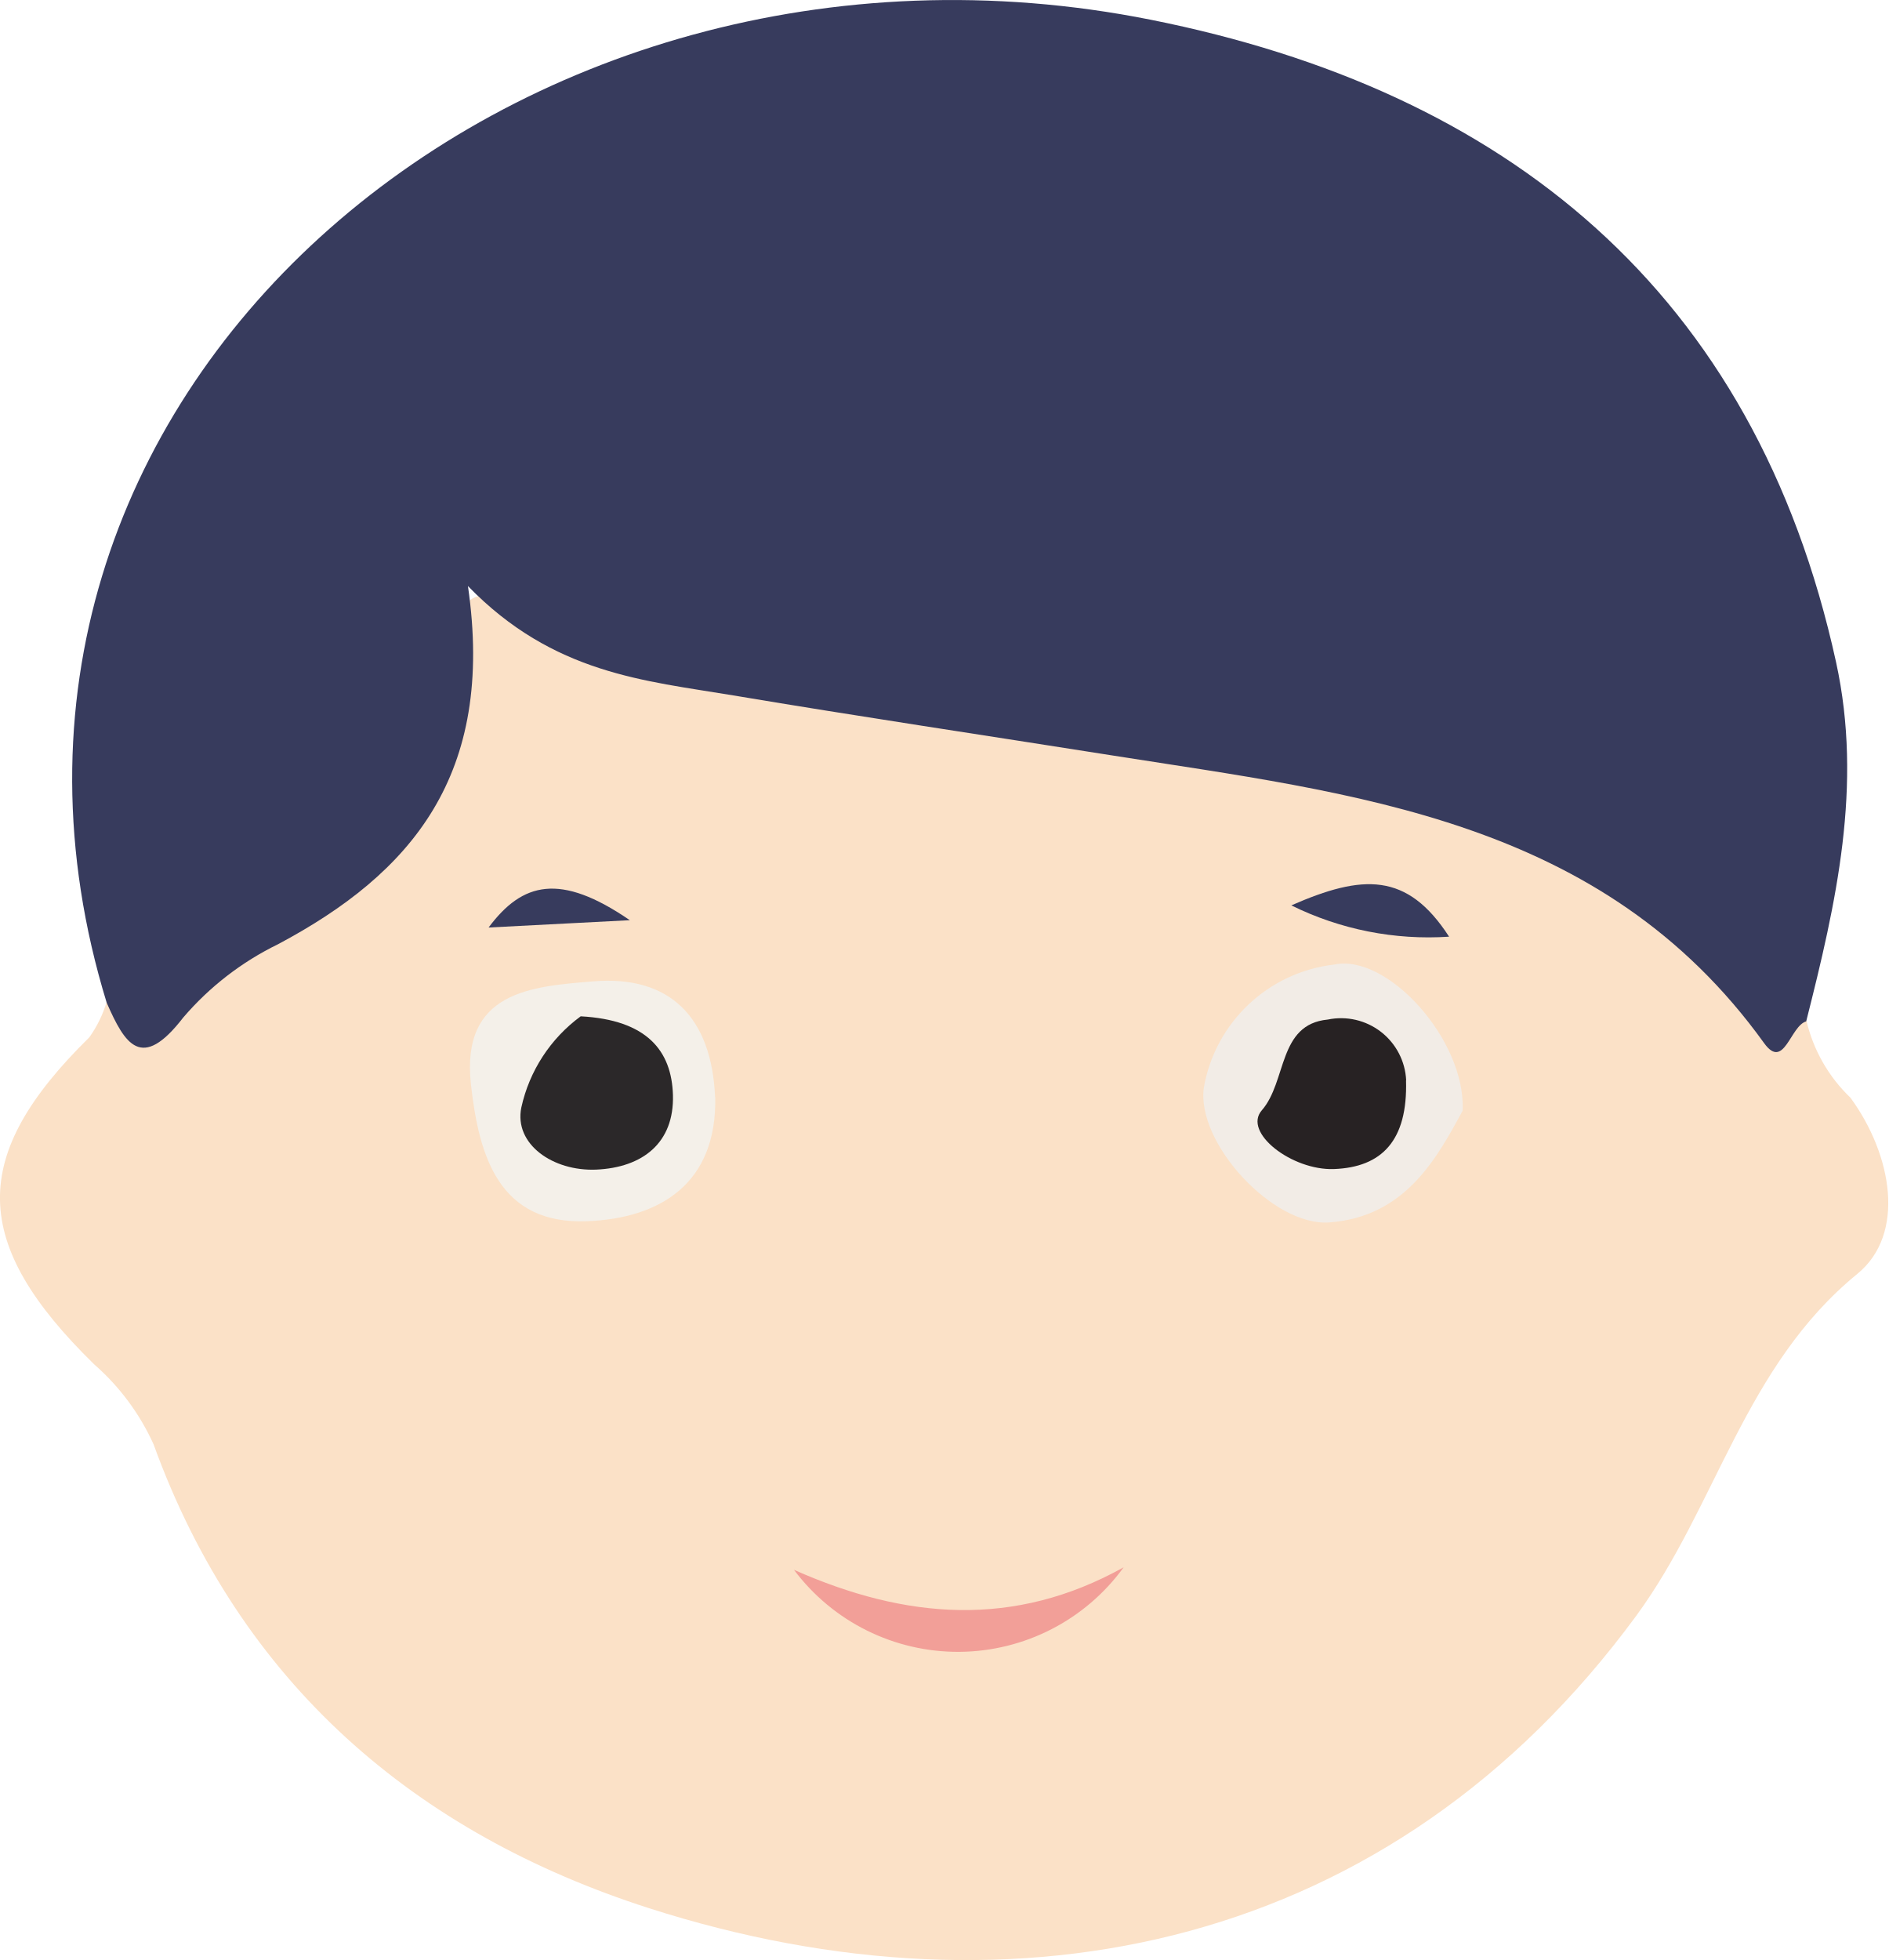
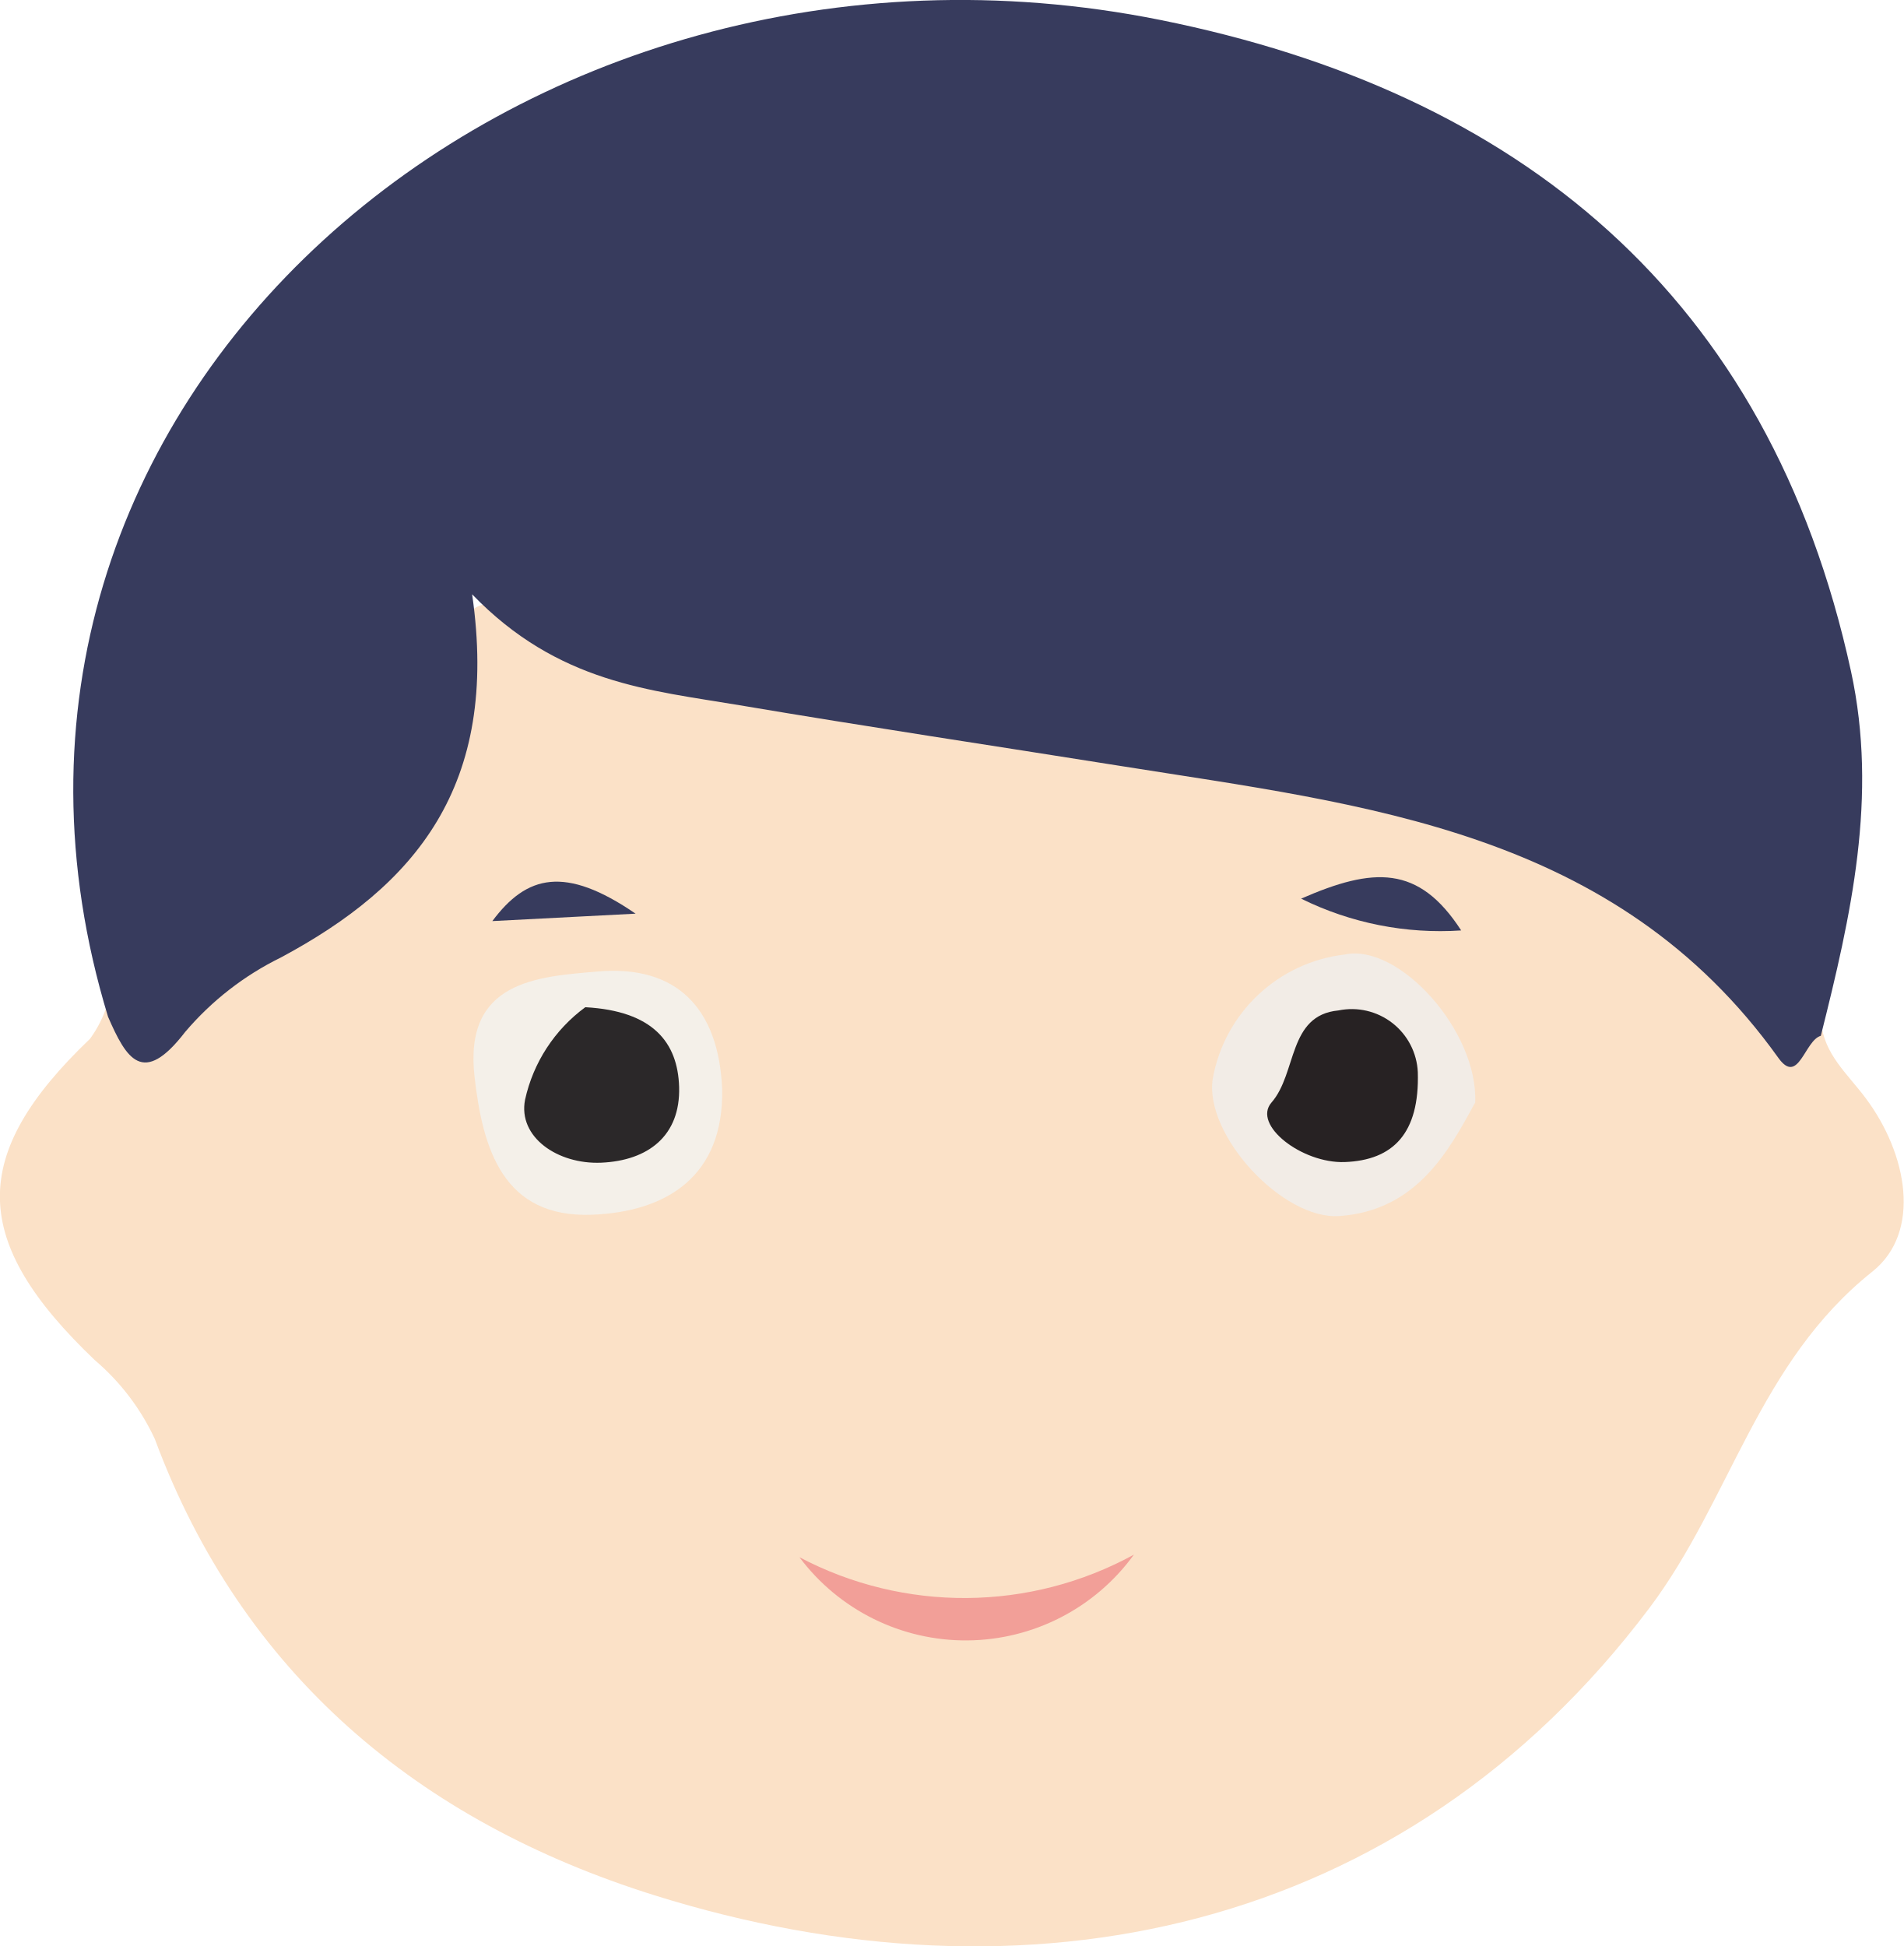
- <svg xmlns="http://www.w3.org/2000/svg" width="53" height="55" viewBox="0 0 53 55">
-   <g id="Group_1286" data-name="Group 1286" transform="translate(-169.499 -594.764)">
-     <path id="Path_16253" data-name="Path 16253" d="M129.2,139.746a4.365,4.365,0,0,0,1.237,2.17c1.171,1.6,1.561,3.826.194,4.943-3.175,2.591-3.95,6.522-6.21,9.6-6.845,9.321-17.358,11.52-27.706,8.2-6.556-2.106-11.473-6.306-13.906-13.017a6.585,6.585,0,0,0-1.666-2.243c-3.478-3.4-3.528-5.847-.137-9.177a3.35,3.35,0,0,0,.486-.994,12.665,12.665,0,0,0,9.532-9.416c.2-1.122.294-2.572,2-1.782,5.616,2.589,11.788,2.383,17.669,3.628a87.234,87.234,0,0,1,9.914,2.279c3.438,1.155,5.793,3.781,8.589,5.814" transform="translate(91 483.651)" fill="#fbe1c7" />
-     <path id="Path_16254" data-name="Path 16254" d="M128.027,149.424c-.453.123-.623,1.39-1.185.612-4.54-6.306-11.5-7-18.312-8.076-3.54-.56-7.087-1.089-10.622-1.682-2.483-.415-5.049-.6-7.447-3.069.772,5.317-1.6,8.066-5.326,10.049a8.261,8.261,0,0,0-2.665,2.059c-1.175,1.523-1.637.749-2.149-.417-5.205-16.96,11.429-31.145,29.3-27.583,9.96,1.985,16.957,7.6,19.241,18.032.756,3.458,0,6.764-.839,10.075" transform="translate(92.172 474)" fill="#373b5d" />
-     <path id="Path_16255" data-name="Path 16255" d="M100.034,136.316c-.719,1.316-1.6,2.977-3.747,3.133-1.57.114-3.745-2.237-3.515-3.795a4.205,4.205,0,0,1,3.655-3.441c1.5-.318,3.7,2.125,3.607,4.1" transform="translate(110.518 489.618)" fill="#f2ece6" />
-     <path id="Path_16256" data-name="Path 16256" d="M90.949,135.651c.052,2.426-1.542,3.406-3.6,3.486-2.469.095-3.031-1.821-3.256-3.83-.294-2.633,1.719-2.758,3.42-2.9,2.175-.185,3.335,1.02,3.432,3.245" transform="translate(98.625 489.896)" fill="#f4f0e9" />
-     <path id="Path_16257" data-name="Path 16257" d="M87.906,139.409c3.135,1.392,6.183,1.641,9.254-.071a5.749,5.749,0,0,1-9.254.071" transform="translate(103.878 499.406)" fill="#f29f98" />
-     <path id="Path_16258" data-name="Path 16258" d="M0,.118C2.158-.211,3.384.054,4.049,2.113A8.683,8.683,0,0,1,0,.118" transform="matrix(0.966, -0.259, 0.259, 0.966, 205.713, 620.056)" fill="#373b5d" />
-     <path id="Path_16259" data-name="Path 16259" d="M97.565,134.563c.05,1.691-.681,2.438-2.023,2.488-1.179.043-2.566-1.027-2.025-1.648.709-.811.448-2.414,1.852-2.547a1.83,1.83,0,0,1,2.2,1.708" transform="translate(111.398 490.518)" fill="#272223" />
-     <path id="Path_16260" data-name="Path 16260" d="M86.356,132.809c1.859.1,2.554.965,2.59,2.21.038,1.345-.854,2.035-2.156,2.092-1.21.05-2.308-.712-2.1-1.741a4.325,4.325,0,0,1,1.667-2.561" transform="translate(99.441 490.474)" fill="#2b2829" />
-     <path id="Path_16261" data-name="Path 16261" d="M3.655.221,0,1.77C.458.247,1.359-.369,3.655.221" transform="translate(183.818 619.128) rotate(20)" fill="#373b5d" />
+ <svg xmlns="http://www.w3.org/2000/svg" width="45" height="46" viewBox="0 0 45 46">
+   <g id="Group_1123" data-name="Group 1123" transform="translate(-169.499 -594.764)">
+     <path id="Path_16253" data-name="Path 16253" d="M121.547,137.7c.062.761.626,1.231,1.05,1.8.994,1.325,1.326,3.17.165,4.1-2.7,2.147-3.354,5.4-5.273,7.953-5.812,7.723-14.738,9.545-23.524,6.792-5.567-1.745-9.741-5.225-11.807-10.786a5.468,5.468,0,0,0-1.414-1.859c-2.953-2.814-3-4.845-.117-7.6a2.748,2.748,0,0,0,.412-.824,10.631,10.631,0,0,0,8.093-7.8c.169-.929.249-2.131,1.7-1.476,4.768,2.145,10.009,1.974,15,3.006a75.623,75.623,0,0,1,8.417,1.888c2.919.957,4.919,3.133,7.293,4.817" transform="translate(91 481.219)" fill="#fbe1c7" />
+     <path id="Path_16254" data-name="Path 16254" d="M120.664,145.248c-.384.105-.529,1.187-1.005.523-3.853-5.387-9.763-5.979-15.542-6.9-3-.478-6.015-.93-9.015-1.437-2.107-.355-4.285-.515-6.32-2.622.656,4.543-1.357,6.891-4.52,8.585A7.017,7.017,0,0,0,82,145.156c-1,1.3-1.39.64-1.824-.357-4.418-14.489,9.7-26.607,24.87-23.564,8.454,1.7,14.392,6.49,16.33,15.4.641,2.954,0,5.778-.712,8.607" transform="translate(91.877 474)" fill="#373b5d" />
+     <path id="Path_16255" data-name="Path 16255" d="M98.973,135.714c-.614,1.124-1.37,2.543-3.2,2.676-1.341.1-3.2-1.911-3-3.242a3.593,3.593,0,0,1,3.122-2.94c1.283-.271,3.159,1.815,3.082,3.505" transform="translate(105.392 485.119)" fill="#f2ece6" />
+     <path id="Path_16256" data-name="Path 16256" d="M89.946,135.176c.045,2.073-1.317,2.909-3.072,2.978-2.109.081-2.589-1.556-2.782-3.272-.251-2.249,1.469-2.356,2.922-2.478,1.858-.158,2.849.871,2.932,2.772" transform="translate(96.623 485.324)" fill="#f4f0e9" />
+     <path id="Path_16257" data-name="Path 16257" d="M87.906,139.4a8.352,8.352,0,0,0,7.906-.061,4.911,4.911,0,0,1-7.906.061" transform="translate(100.49 492.174)" fill="#f29f98" />
+     <path id="Path_16258" data-name="Path 16258" d="M0,.1C1.844-.18,2.891.046,3.459,1.805A7.418,7.418,0,0,1,0,.1" transform="matrix(0.966, -0.259, 0.259, 0.966, 200.229, 615.91)" fill="#373b5d" />
+     <path id="Path_16259" data-name="Path 16259" d="M96.958,134.312c.043,1.445-.582,2.083-1.728,2.125-1.007.036-2.192-.877-1.73-1.408.606-.693.383-2.063,1.582-2.176a1.563,1.563,0,0,1,1.876,1.459" transform="translate(106.055 485.796)" fill="#272223" />
+     <path id="Path_16260" data-name="Path 16260" d="M86.109,132.809c1.588.089,2.182.825,2.213,1.888.032,1.149-.729,1.738-1.842,1.787-1.033.043-1.971-.608-1.8-1.487a3.694,3.694,0,0,1,1.424-2.188" transform="translate(97.23 485.764)" fill="#2b2829" />
+     <path id="Path_16261" data-name="Path 16261" d="M3.122.189,0,1.512C.391.211,1.161-.315,3.122.189" transform="translate(181.654 615.116) rotate(20)" fill="#373b5d" />
  </g>
</svg>
